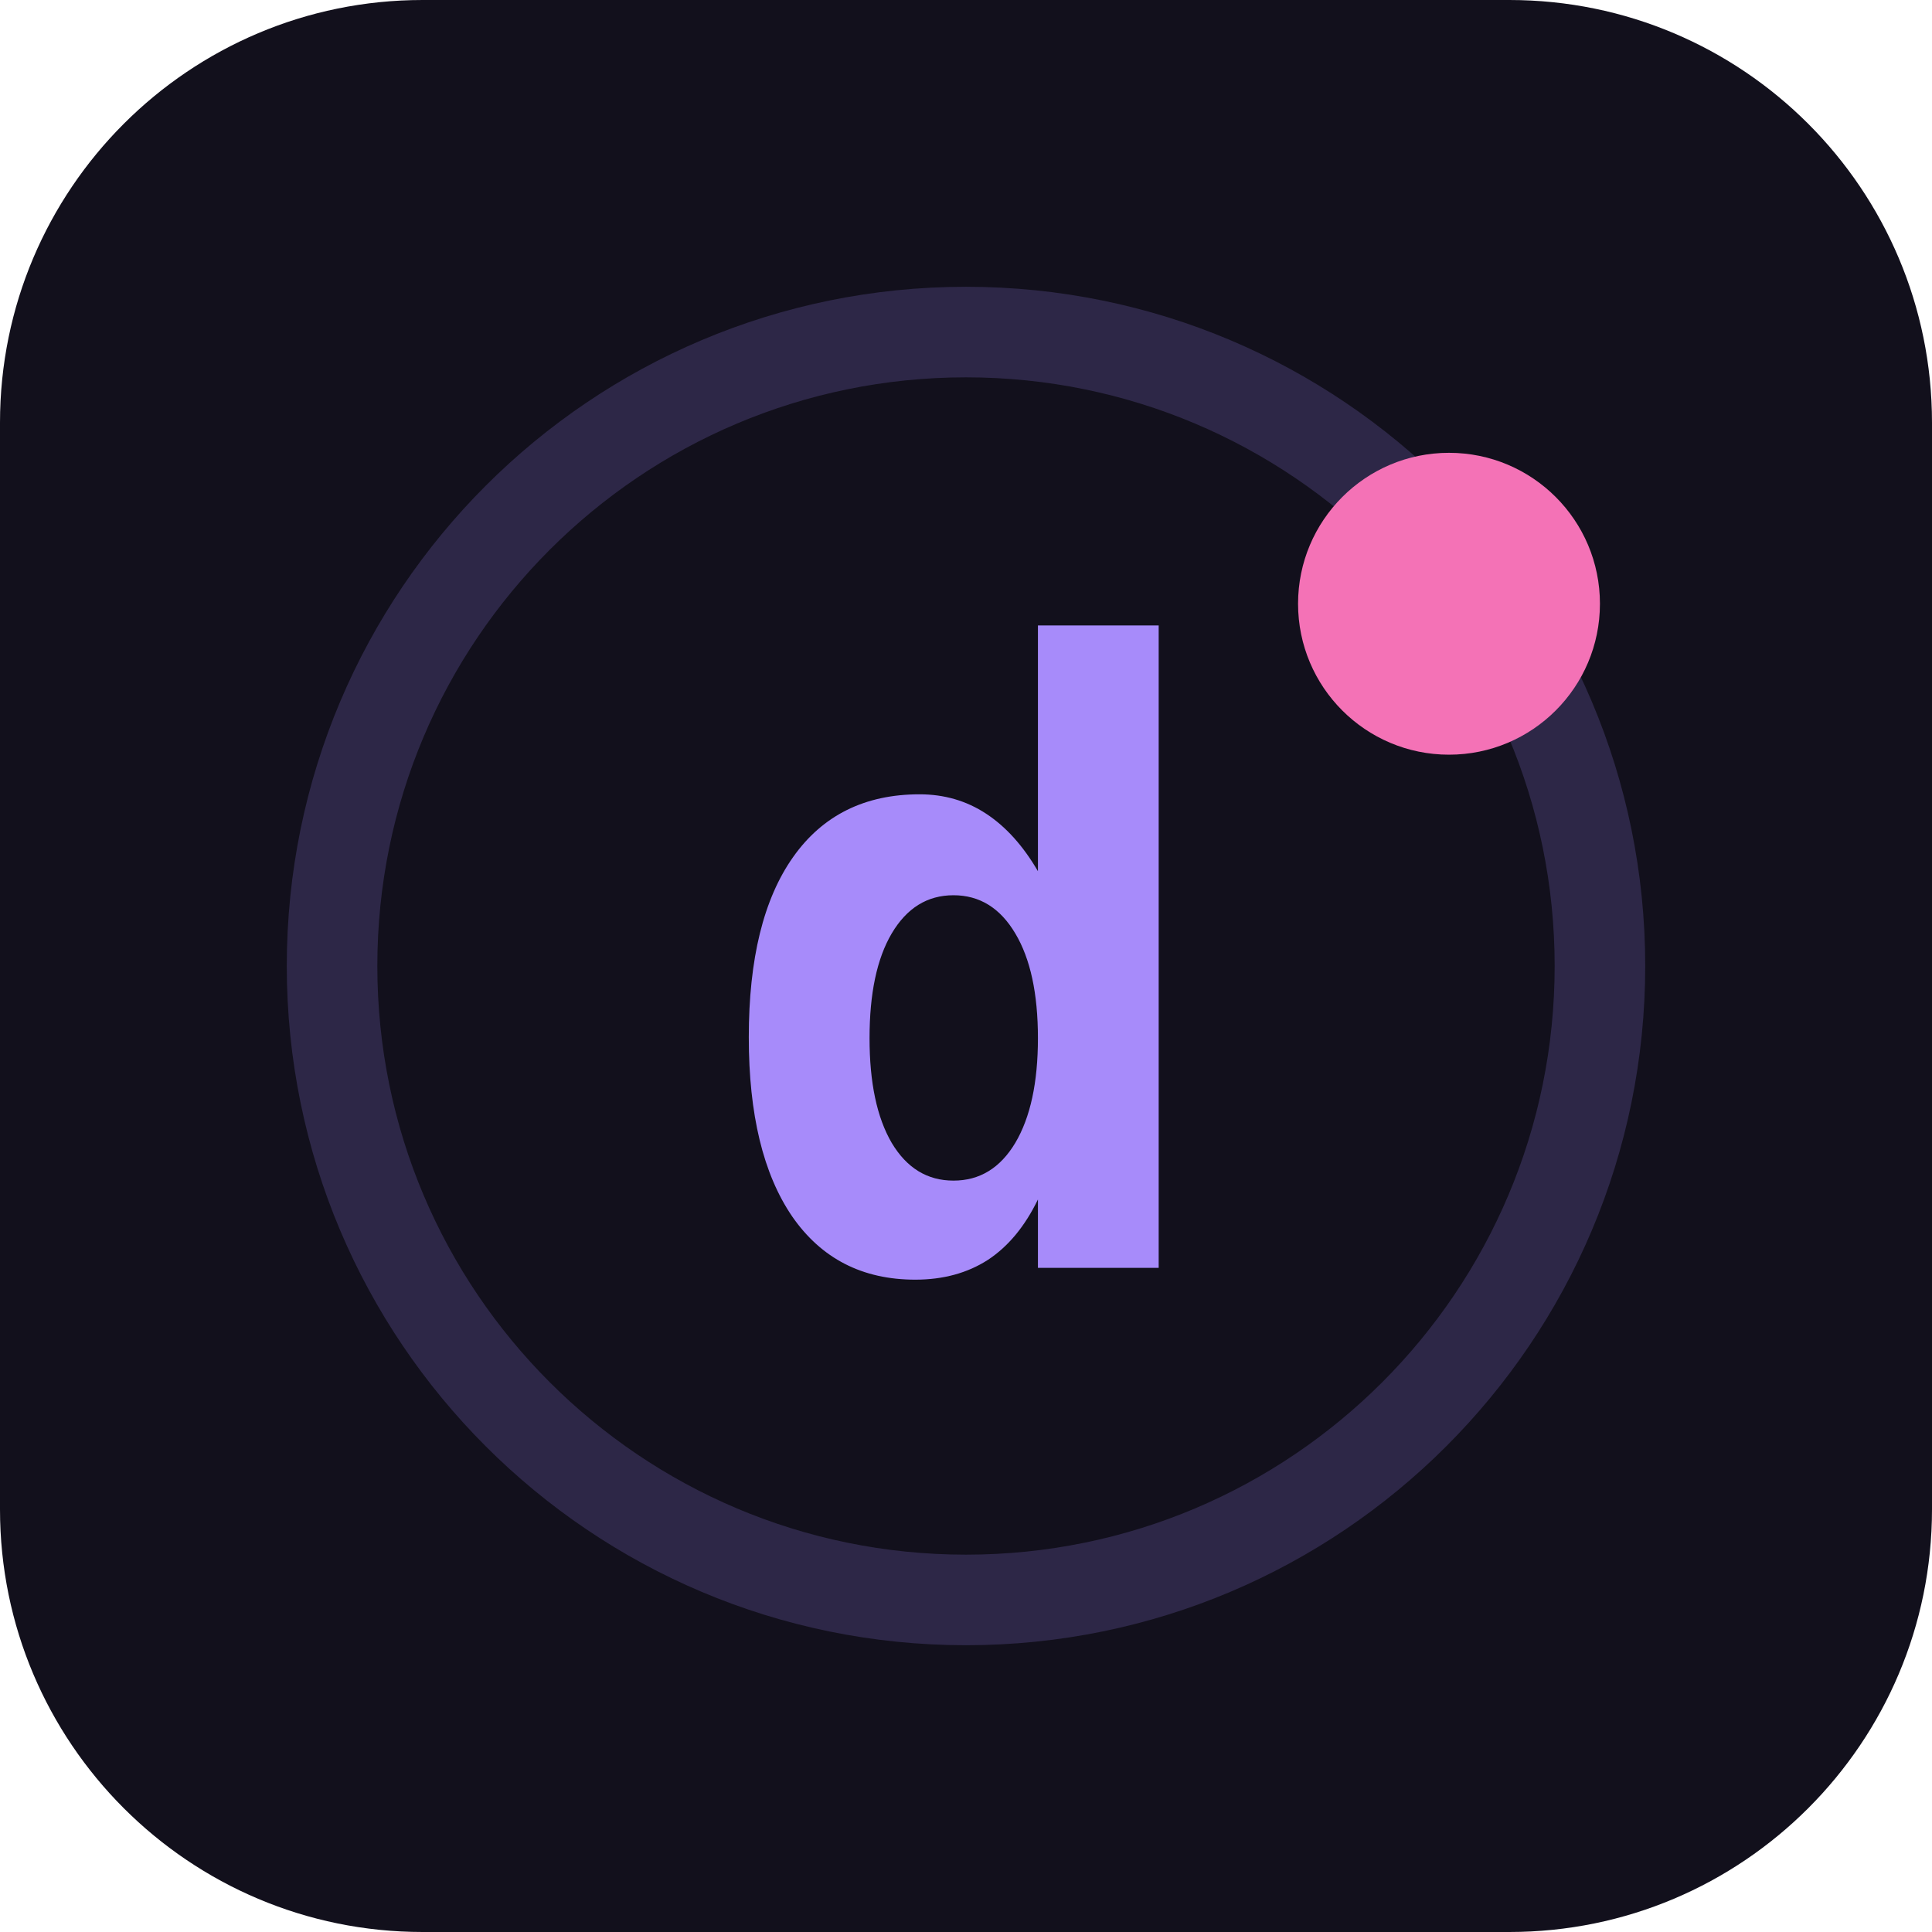
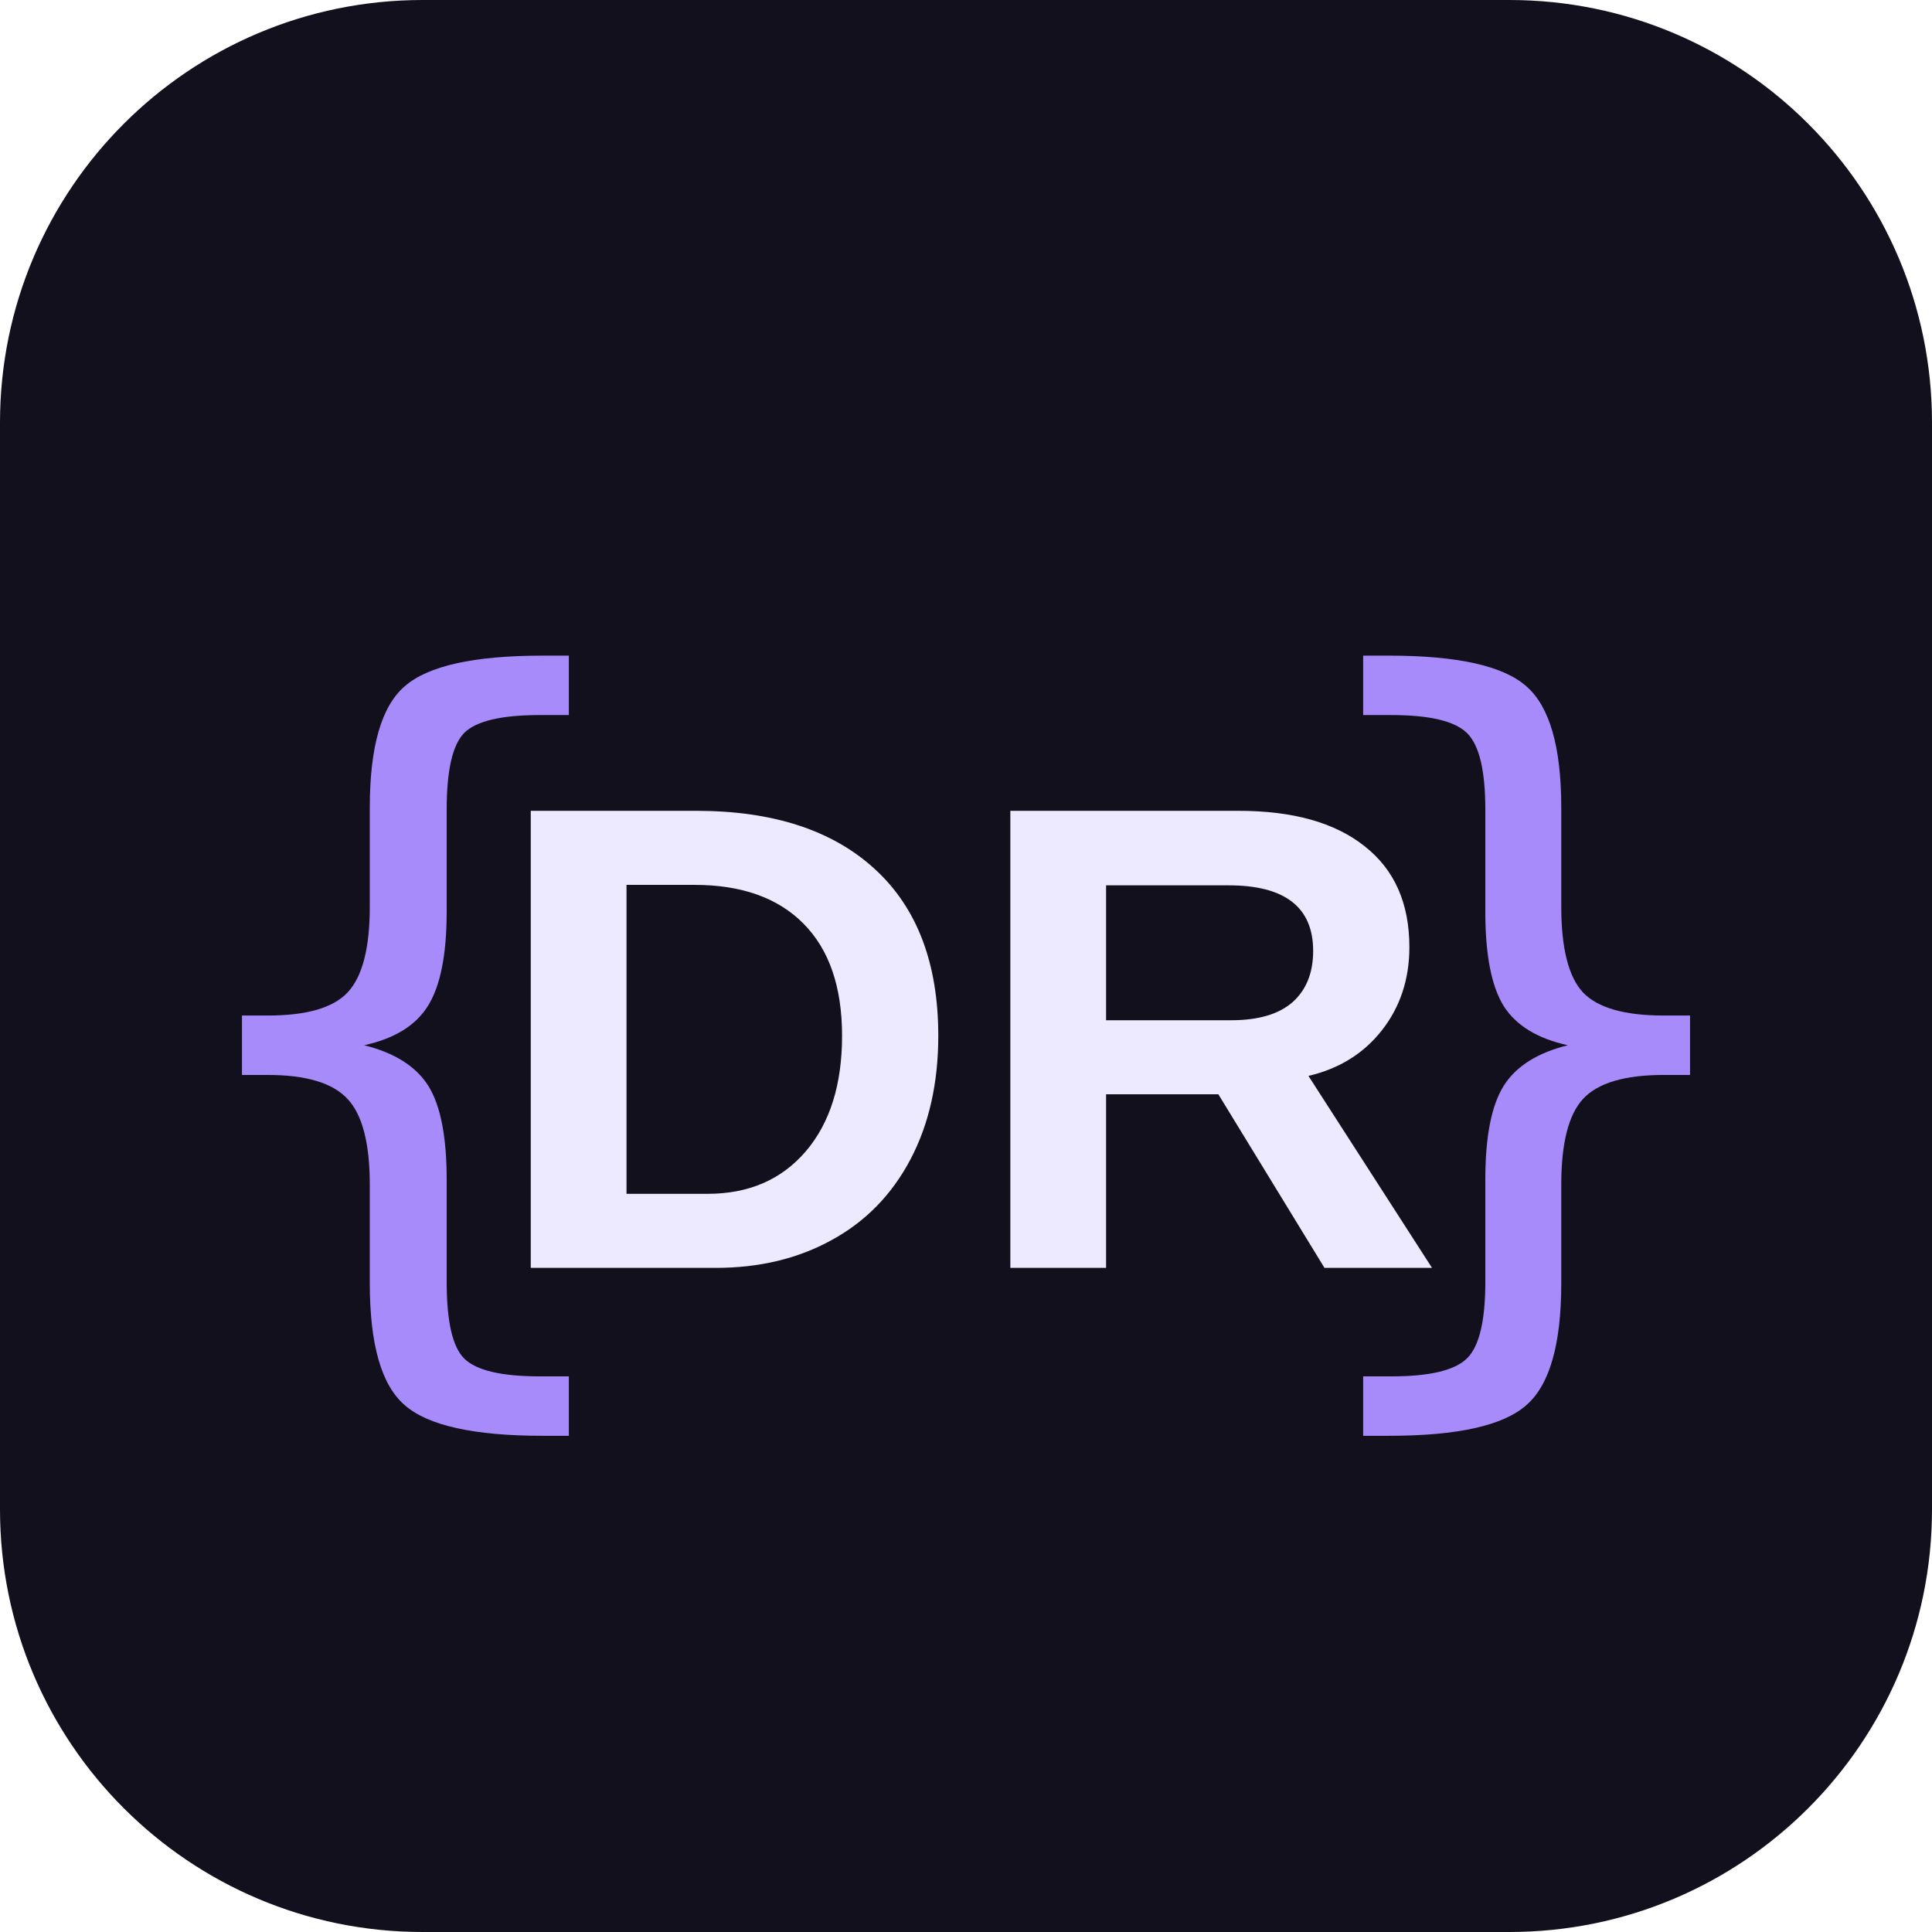
<svg xmlns="http://www.w3.org/2000/svg" viewBox="0 0 64 64">
-   <rect width="64" height="64" rx="14" fill="#12101C" />
-   <circle cx="32" cy="32" r="21" fill="none" stroke="#2D2747" stroke-width="3" />
-   <circle cx="48" cy="20" r="5" fill="#F472B6" />
-   <text x="32" y="42" text-anchor="middle" font-family="ui-monospace,monospace" font-size="28" font-weight="700" fill="#A78BFA">d</text>
+   <rect width="64" height="64" rx="14" fill="#12101c" />
+   <text x="5" y="43" font-family="'JetBrains Mono',Consolas,monospace" font-size="28" fill="#a78bfa">{</text>
+   <text x="32" y="42" text-anchor="middle" font-family="'Space Grotesk','Segoe UI',Arial,sans-serif" font-weight="700" font-size="22" fill="#ede9fe">DR</text>
+   <text x="59" y="43" text-anchor="end" font-family="'JetBrains Mono',Consolas,monospace" font-size="28" fill="#a78bfa">}</text>
</svg>
